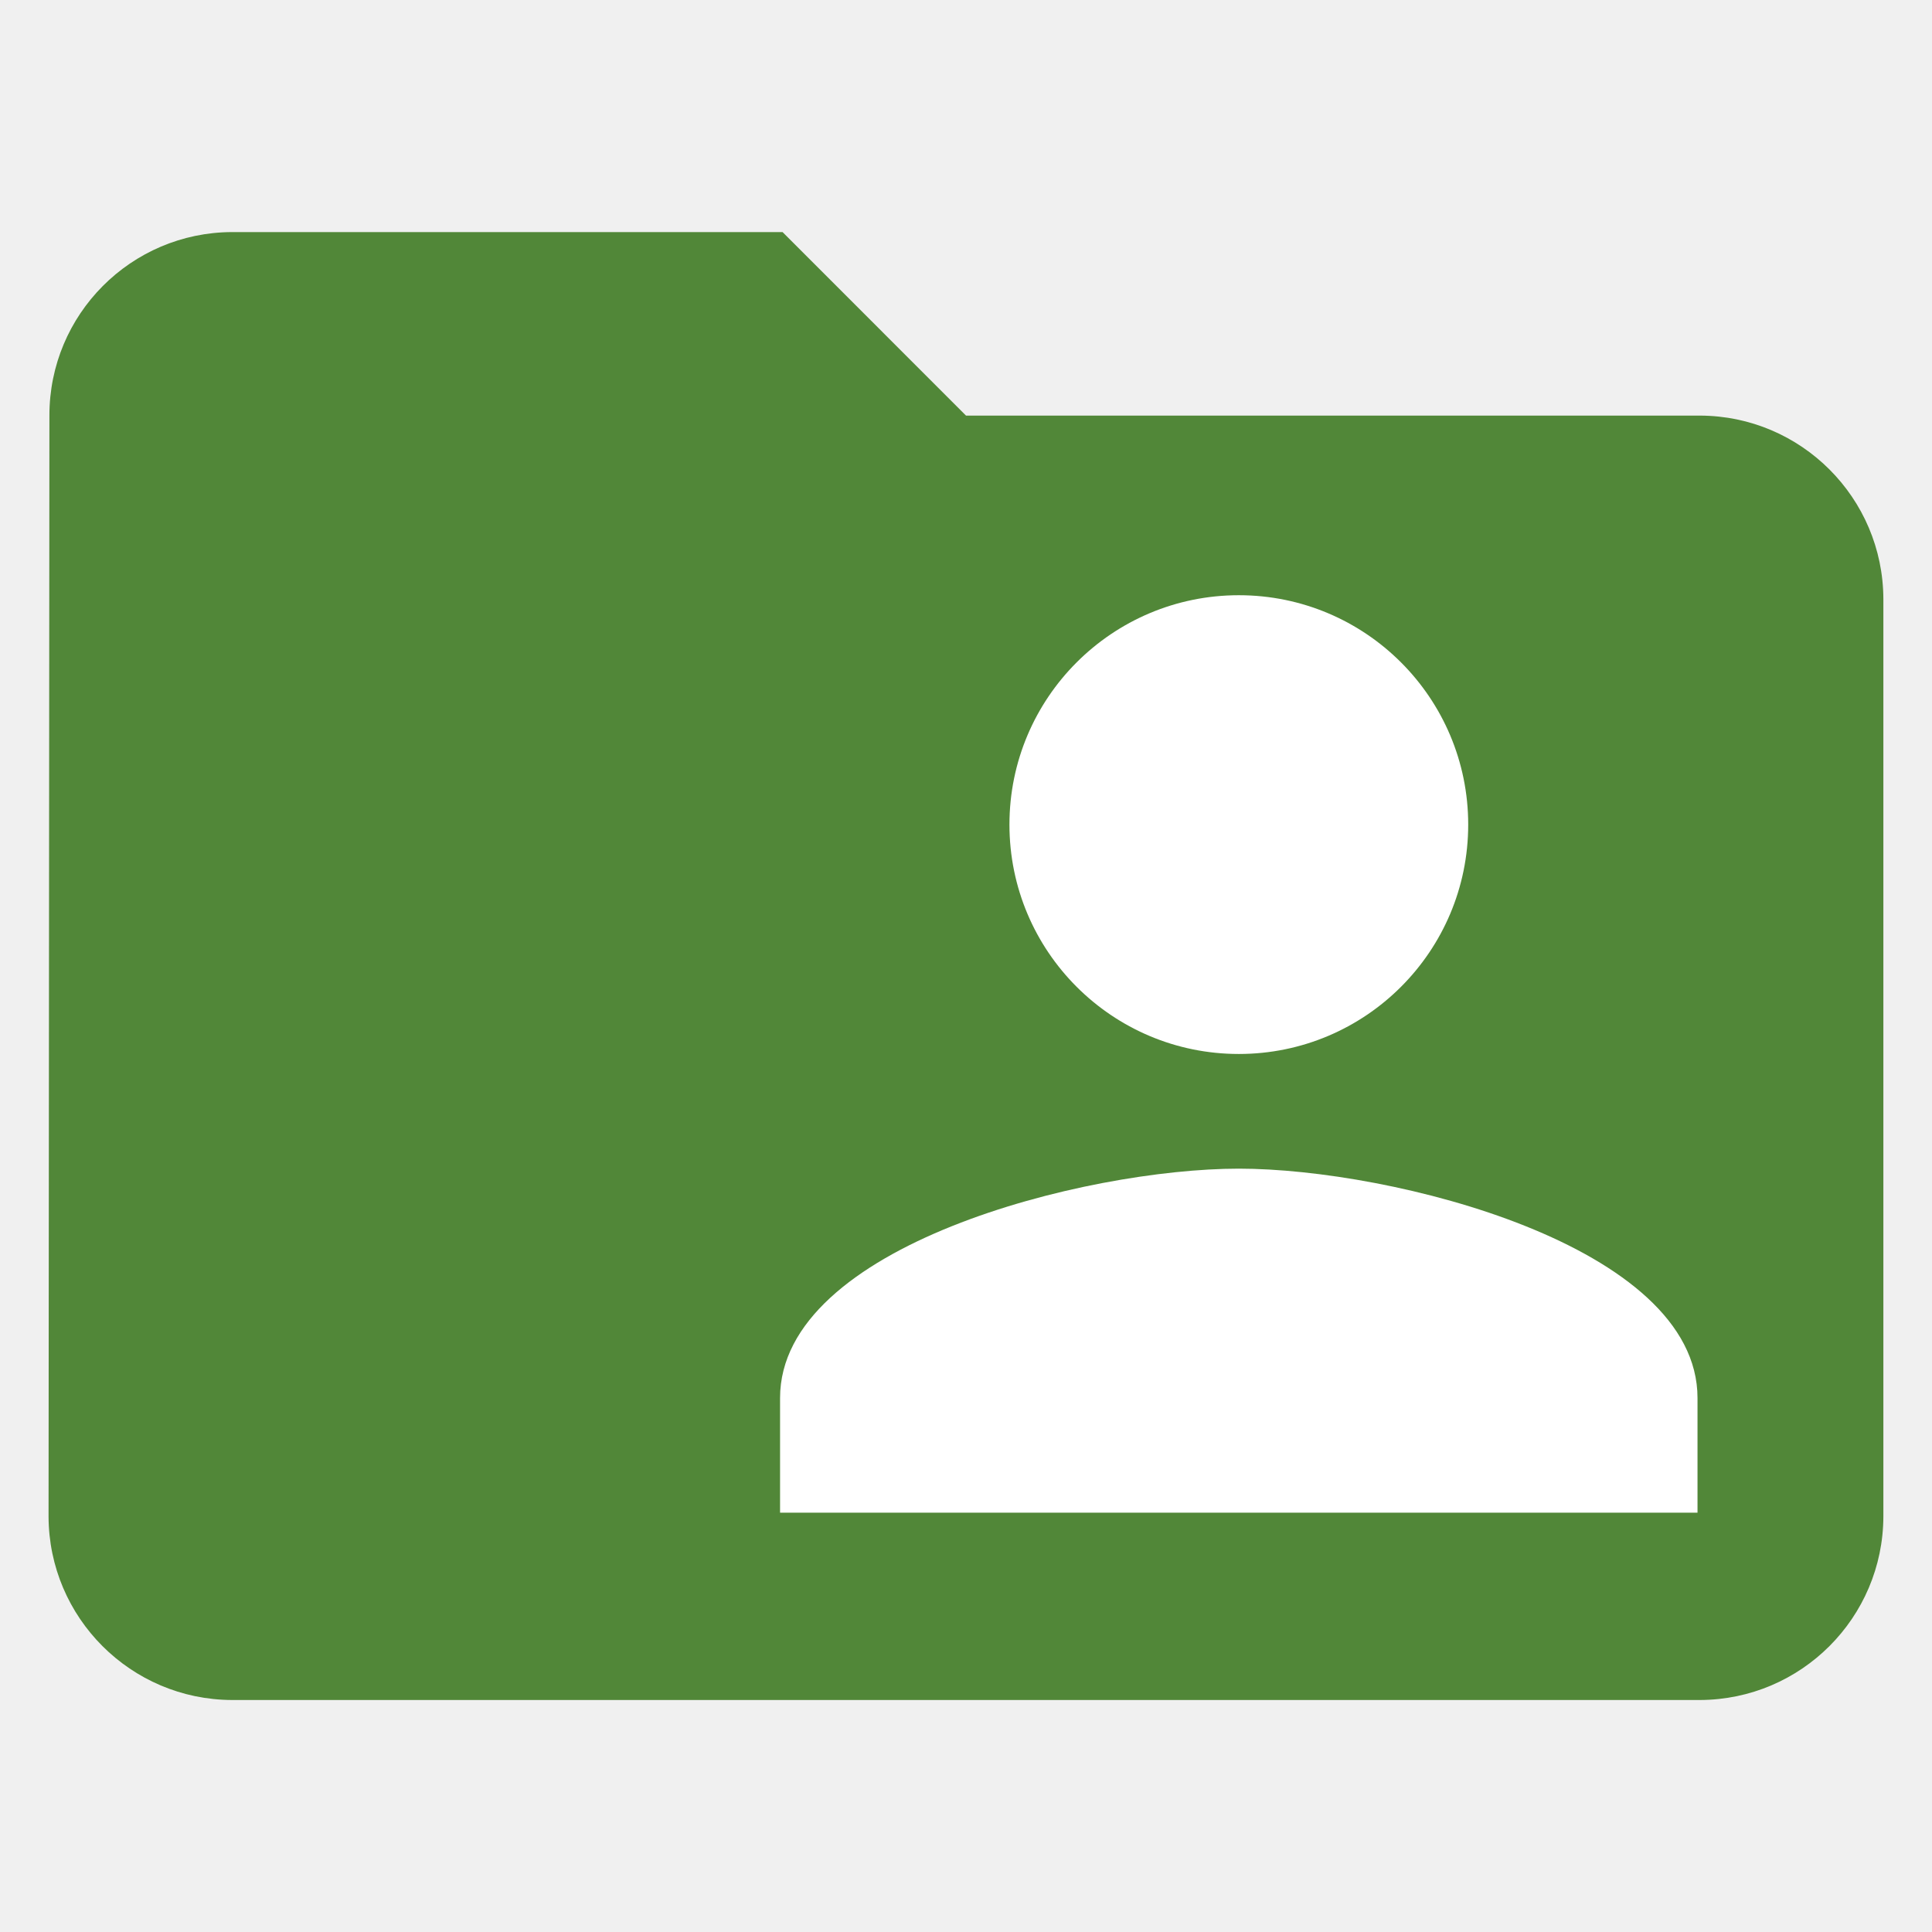
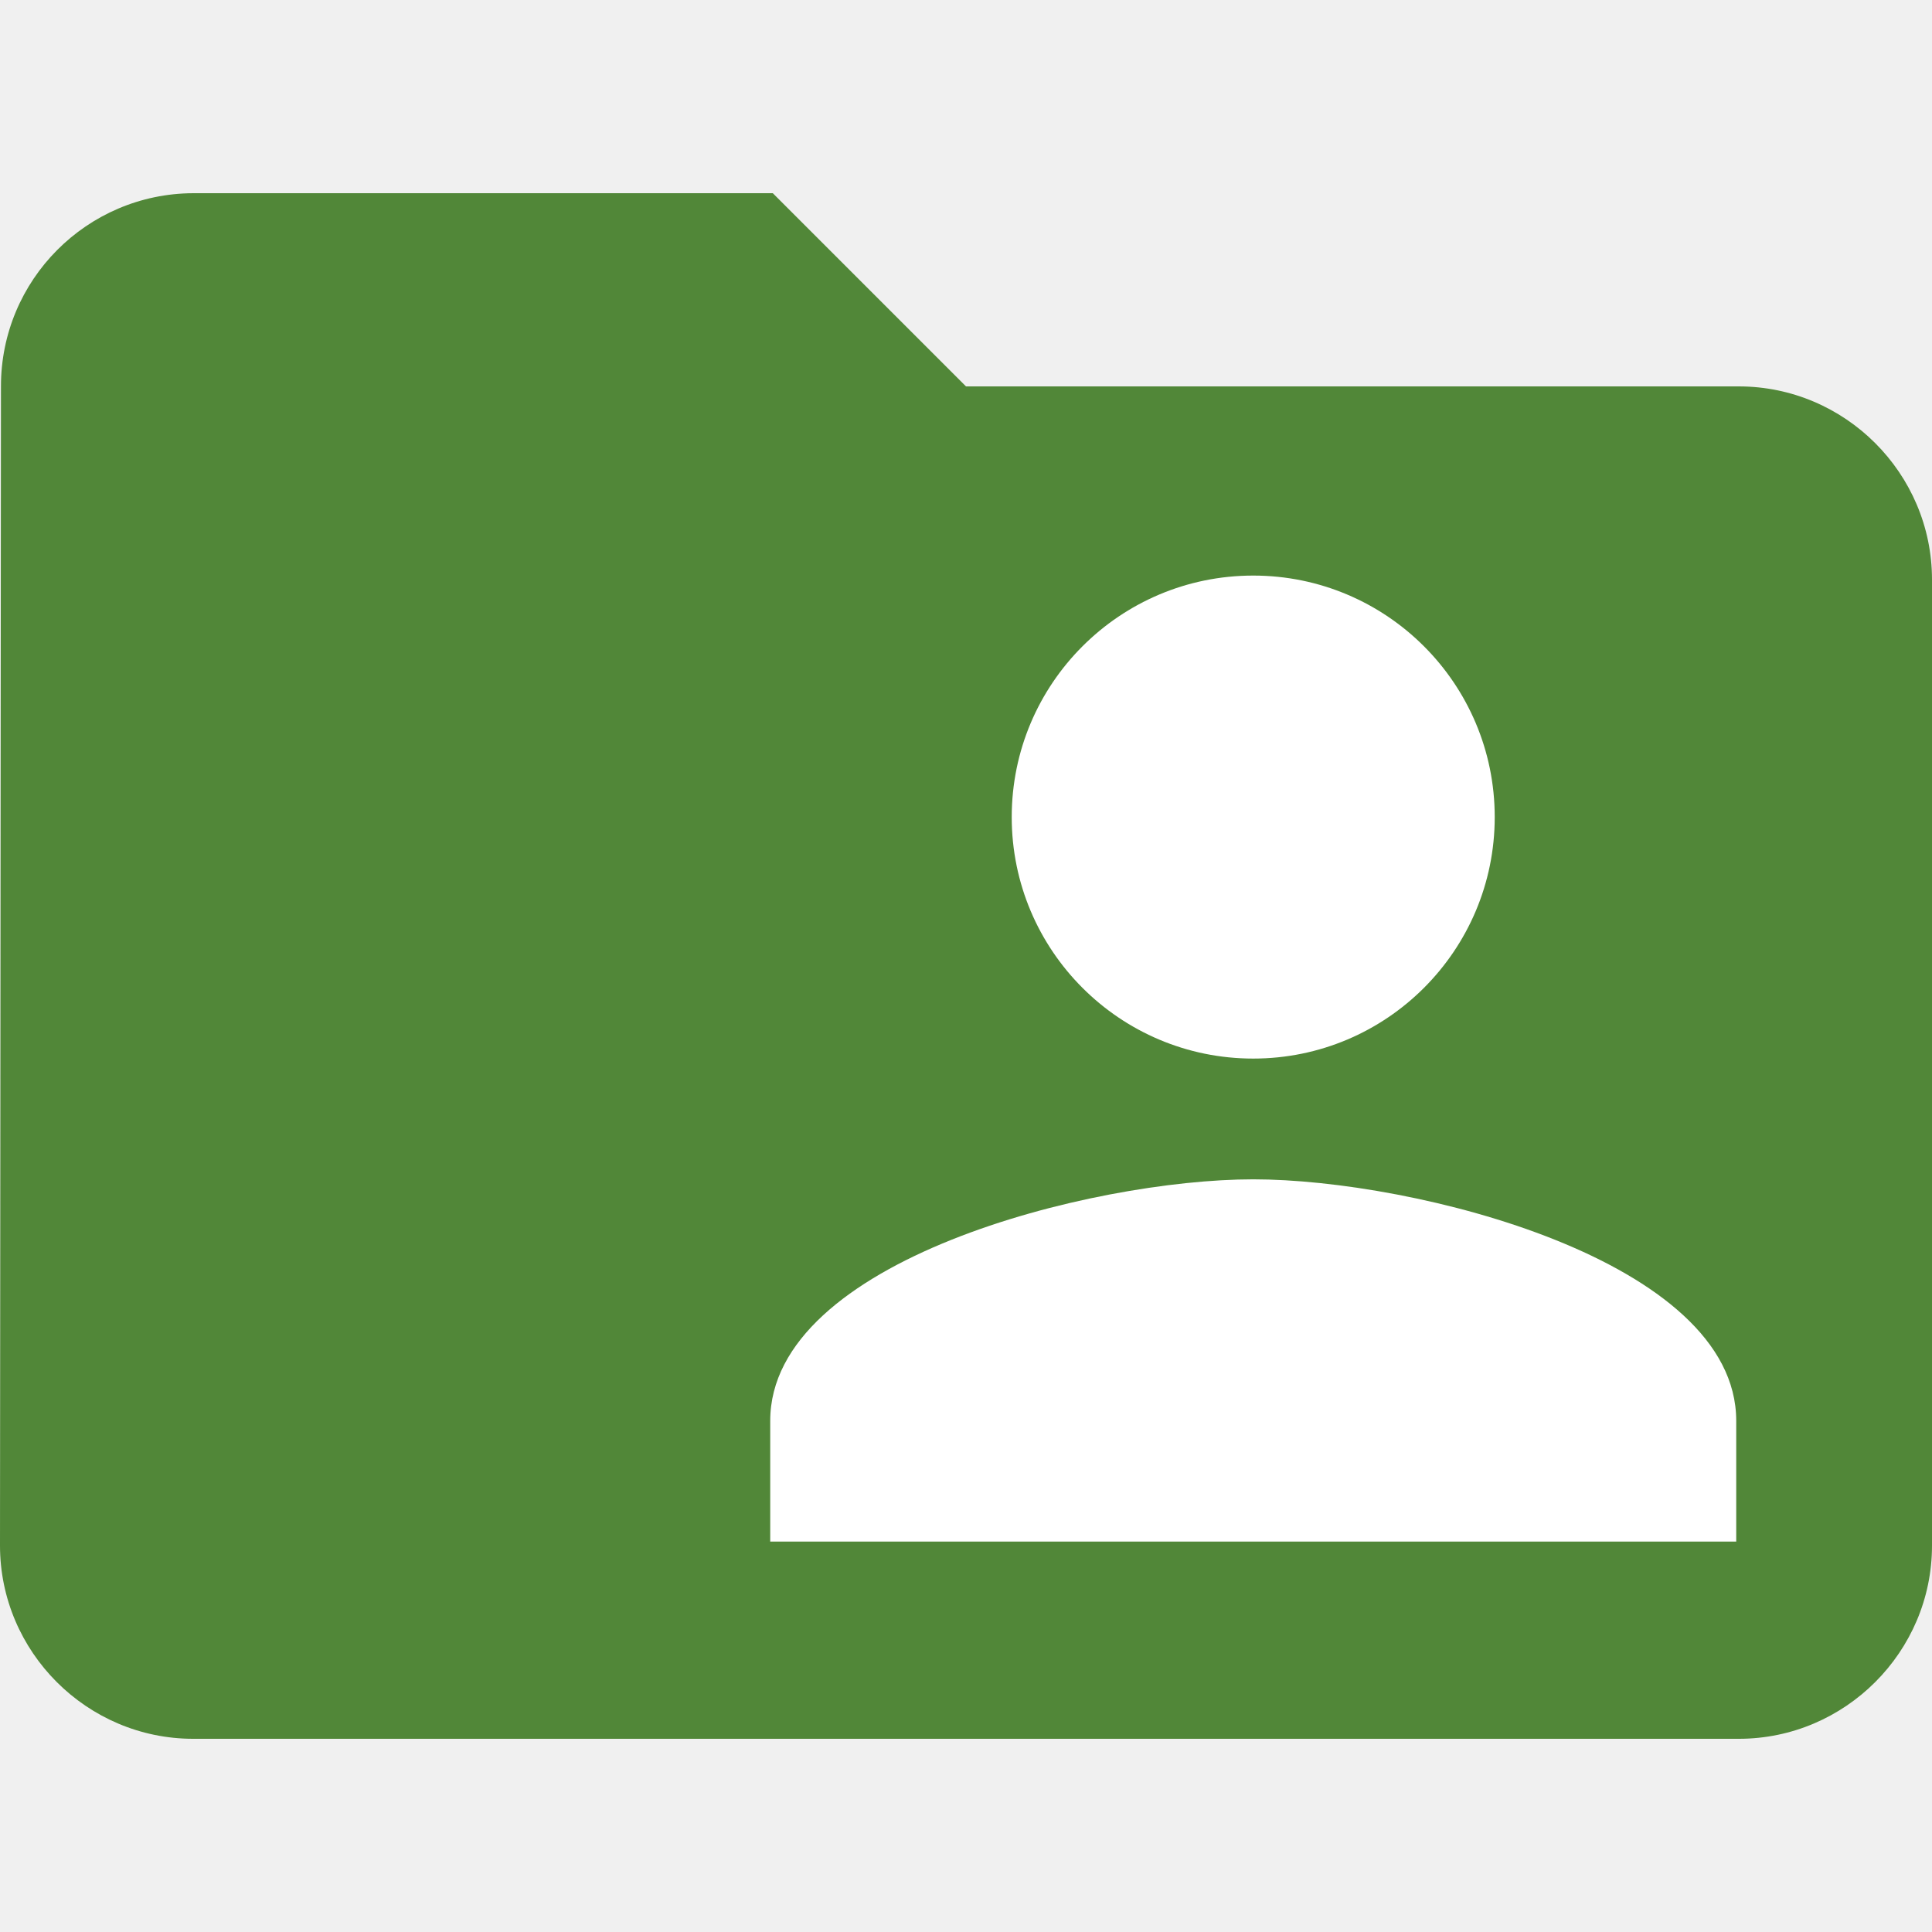
- <svg xmlns="http://www.w3.org/2000/svg" width="24.75" height="24.75" viewBox="-661.965 -3652.997 24.75 24.75">
+ <svg xmlns="http://www.w3.org/2000/svg" width="24" height="24" viewBox="-632 -3649.801 24 24">
  <g fill="none">
-     <path fill="#518738" d="M-651.94-3650.024h-7.053a2.347 2.347 0 0 0-2.339 2.35l-.011 14.104a2.358 2.358 0 0 0 2.35 2.351h18.805a2.358 2.358 0 0 0 2.35-2.351v-11.753a2.357 2.357 0 0 0-2.35-2.35h-9.402l-2.35-2.351Z" />
-     <path fill="#fff" d="M-646.095-3639.495a2.938 2.938 0 1 0 0-5.877 2.938 2.938 0 1 0 0 5.877Zm0 1.469c-1.962 0-5.877.984-5.877 2.938v1.469h11.753v-1.469c0-1.954-3.915-2.938-5.876-2.938Z" />
+     <path fill="#518738" d="M-622.4-3647.401h-7.2a2.397 2.397 0 0 0-2.388 2.4l-.012 14.4c0 1.32 1.08 2.4 2.4 2.4h19.2c1.32 0 2.4-1.08 2.4-2.4v-12c0-1.32-1.08-2.4-2.4-2.4h-9.6l-2.4-2.4Z" />
+     <path fill="#fff" d="M-616.432-3636.651a3 3 0 1 0 0-6 2.999 2.999 0 1 0 0 6Zm0 1.5c-2.002 0-6 1.005-6 3v1.5h12v-1.5c0-1.995-3.997-3-6-3Z" />
  </g>
</svg>
